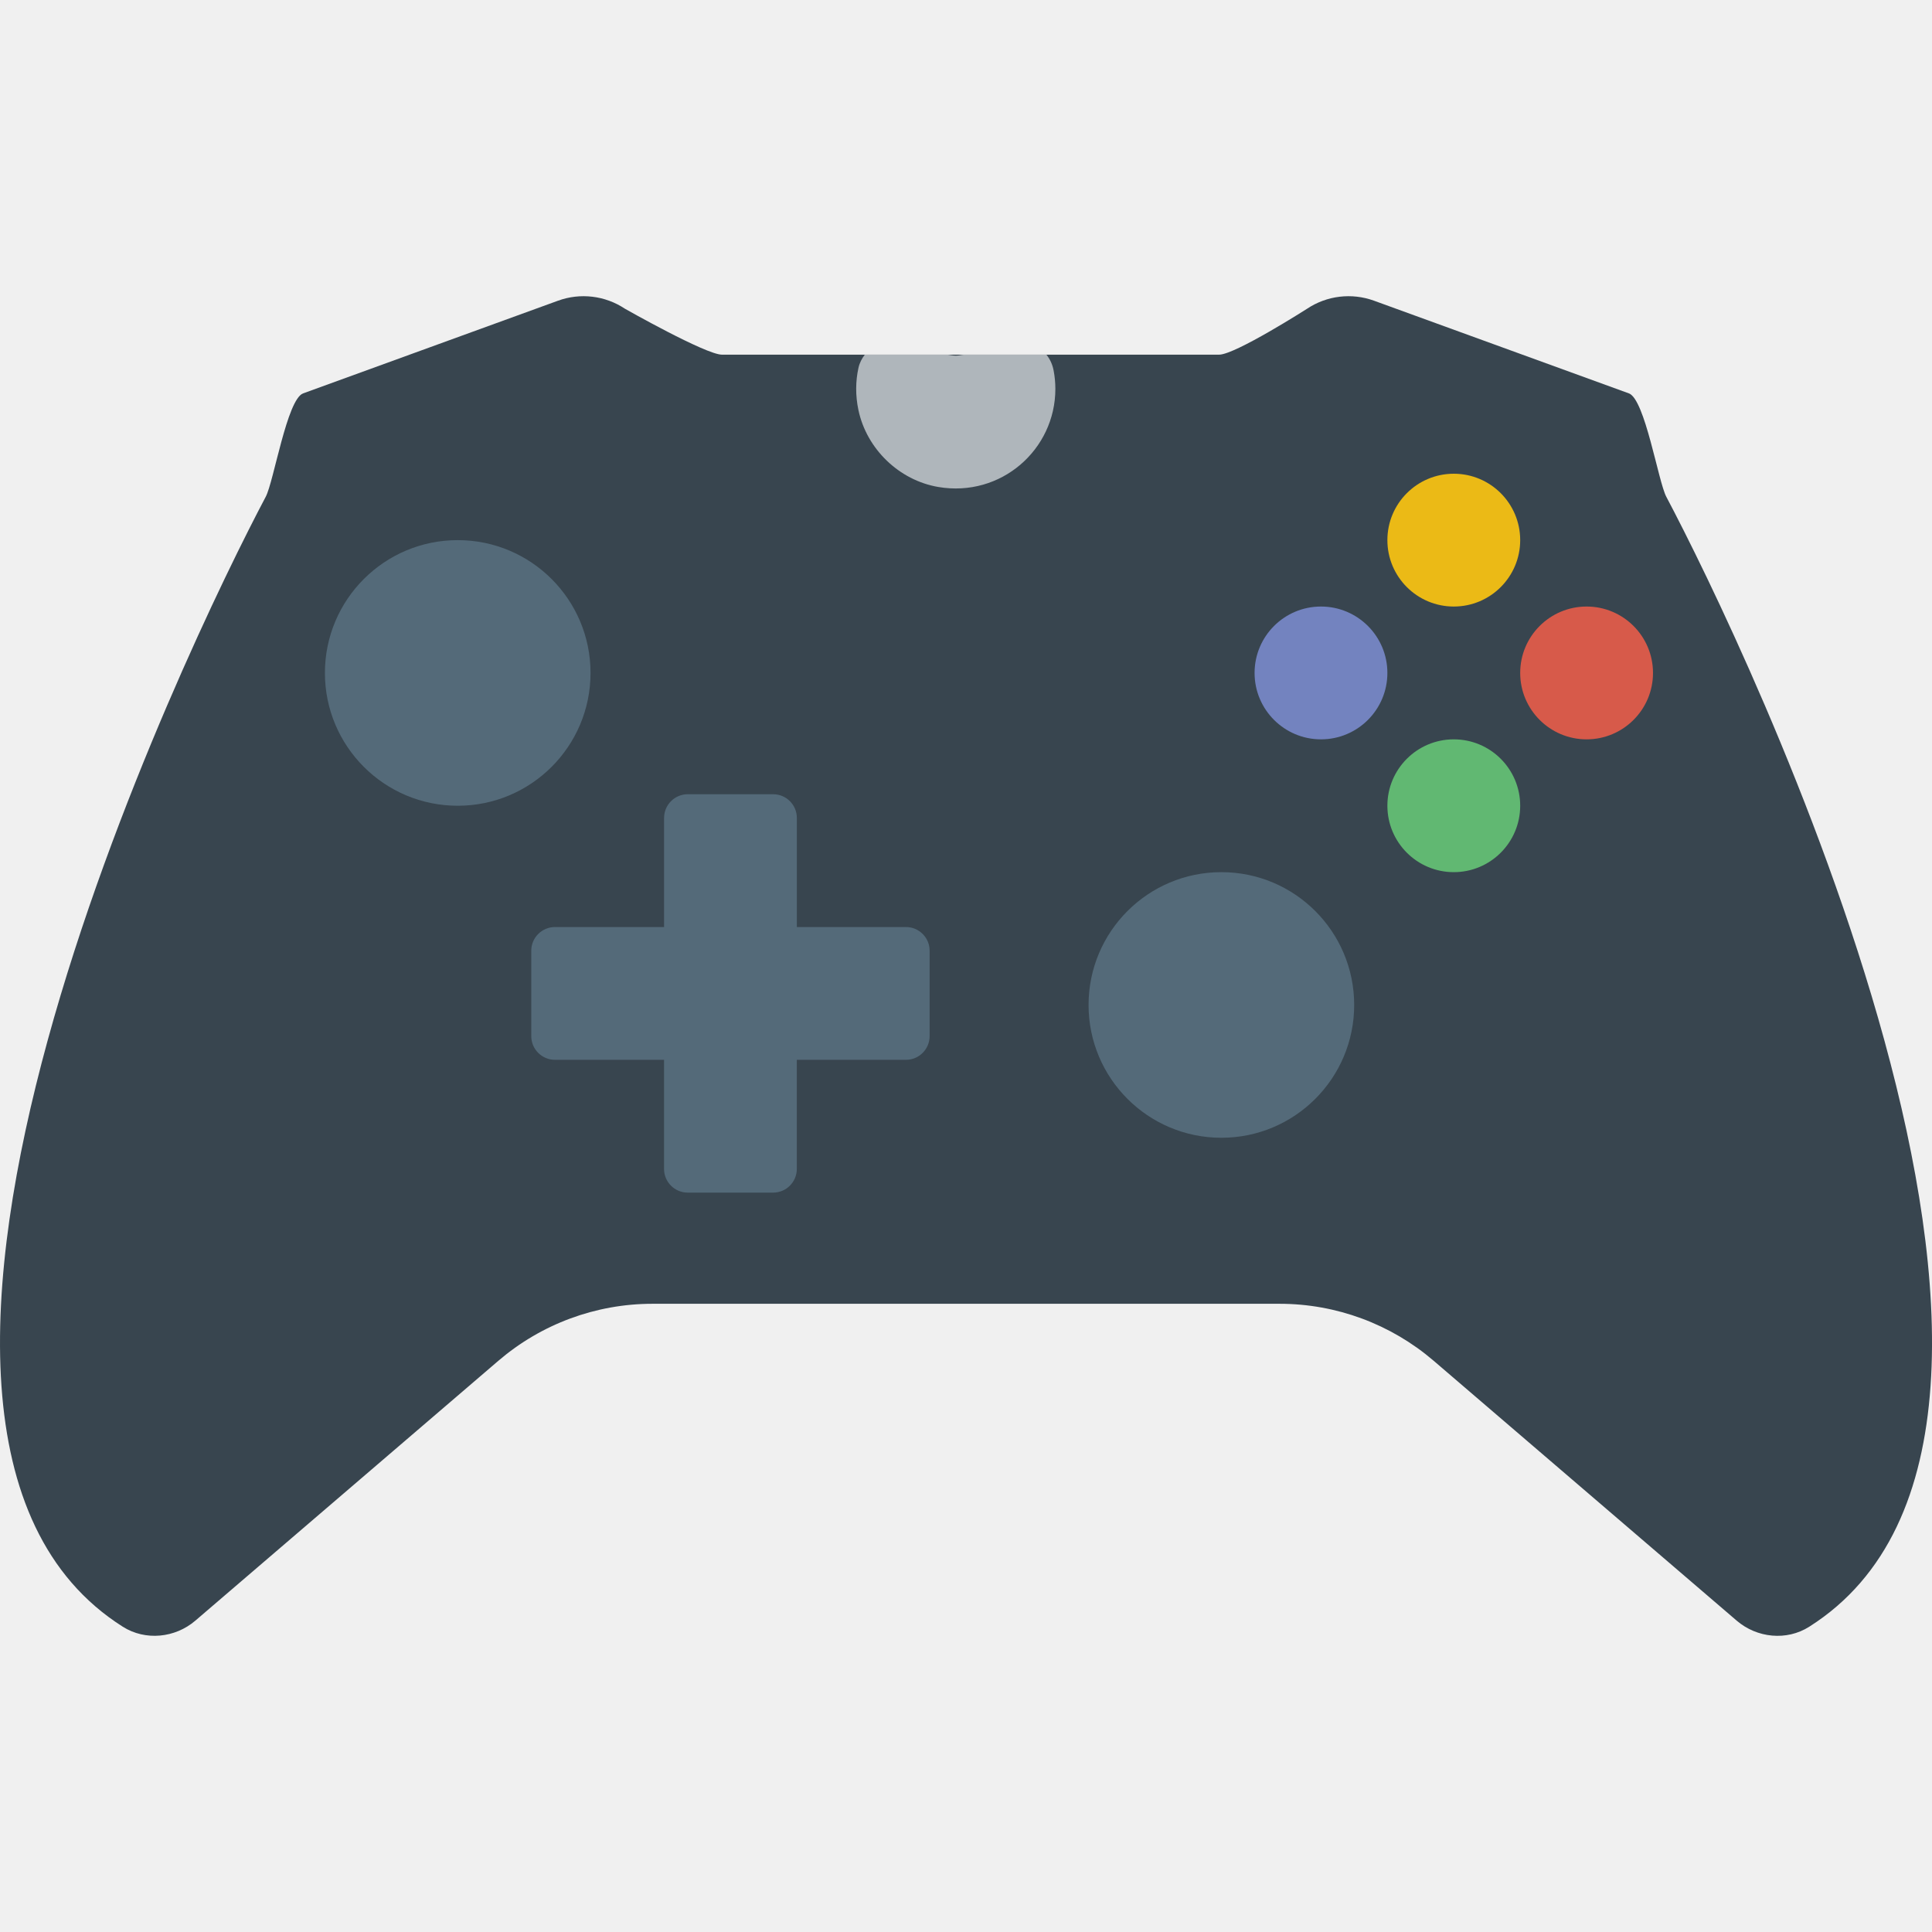
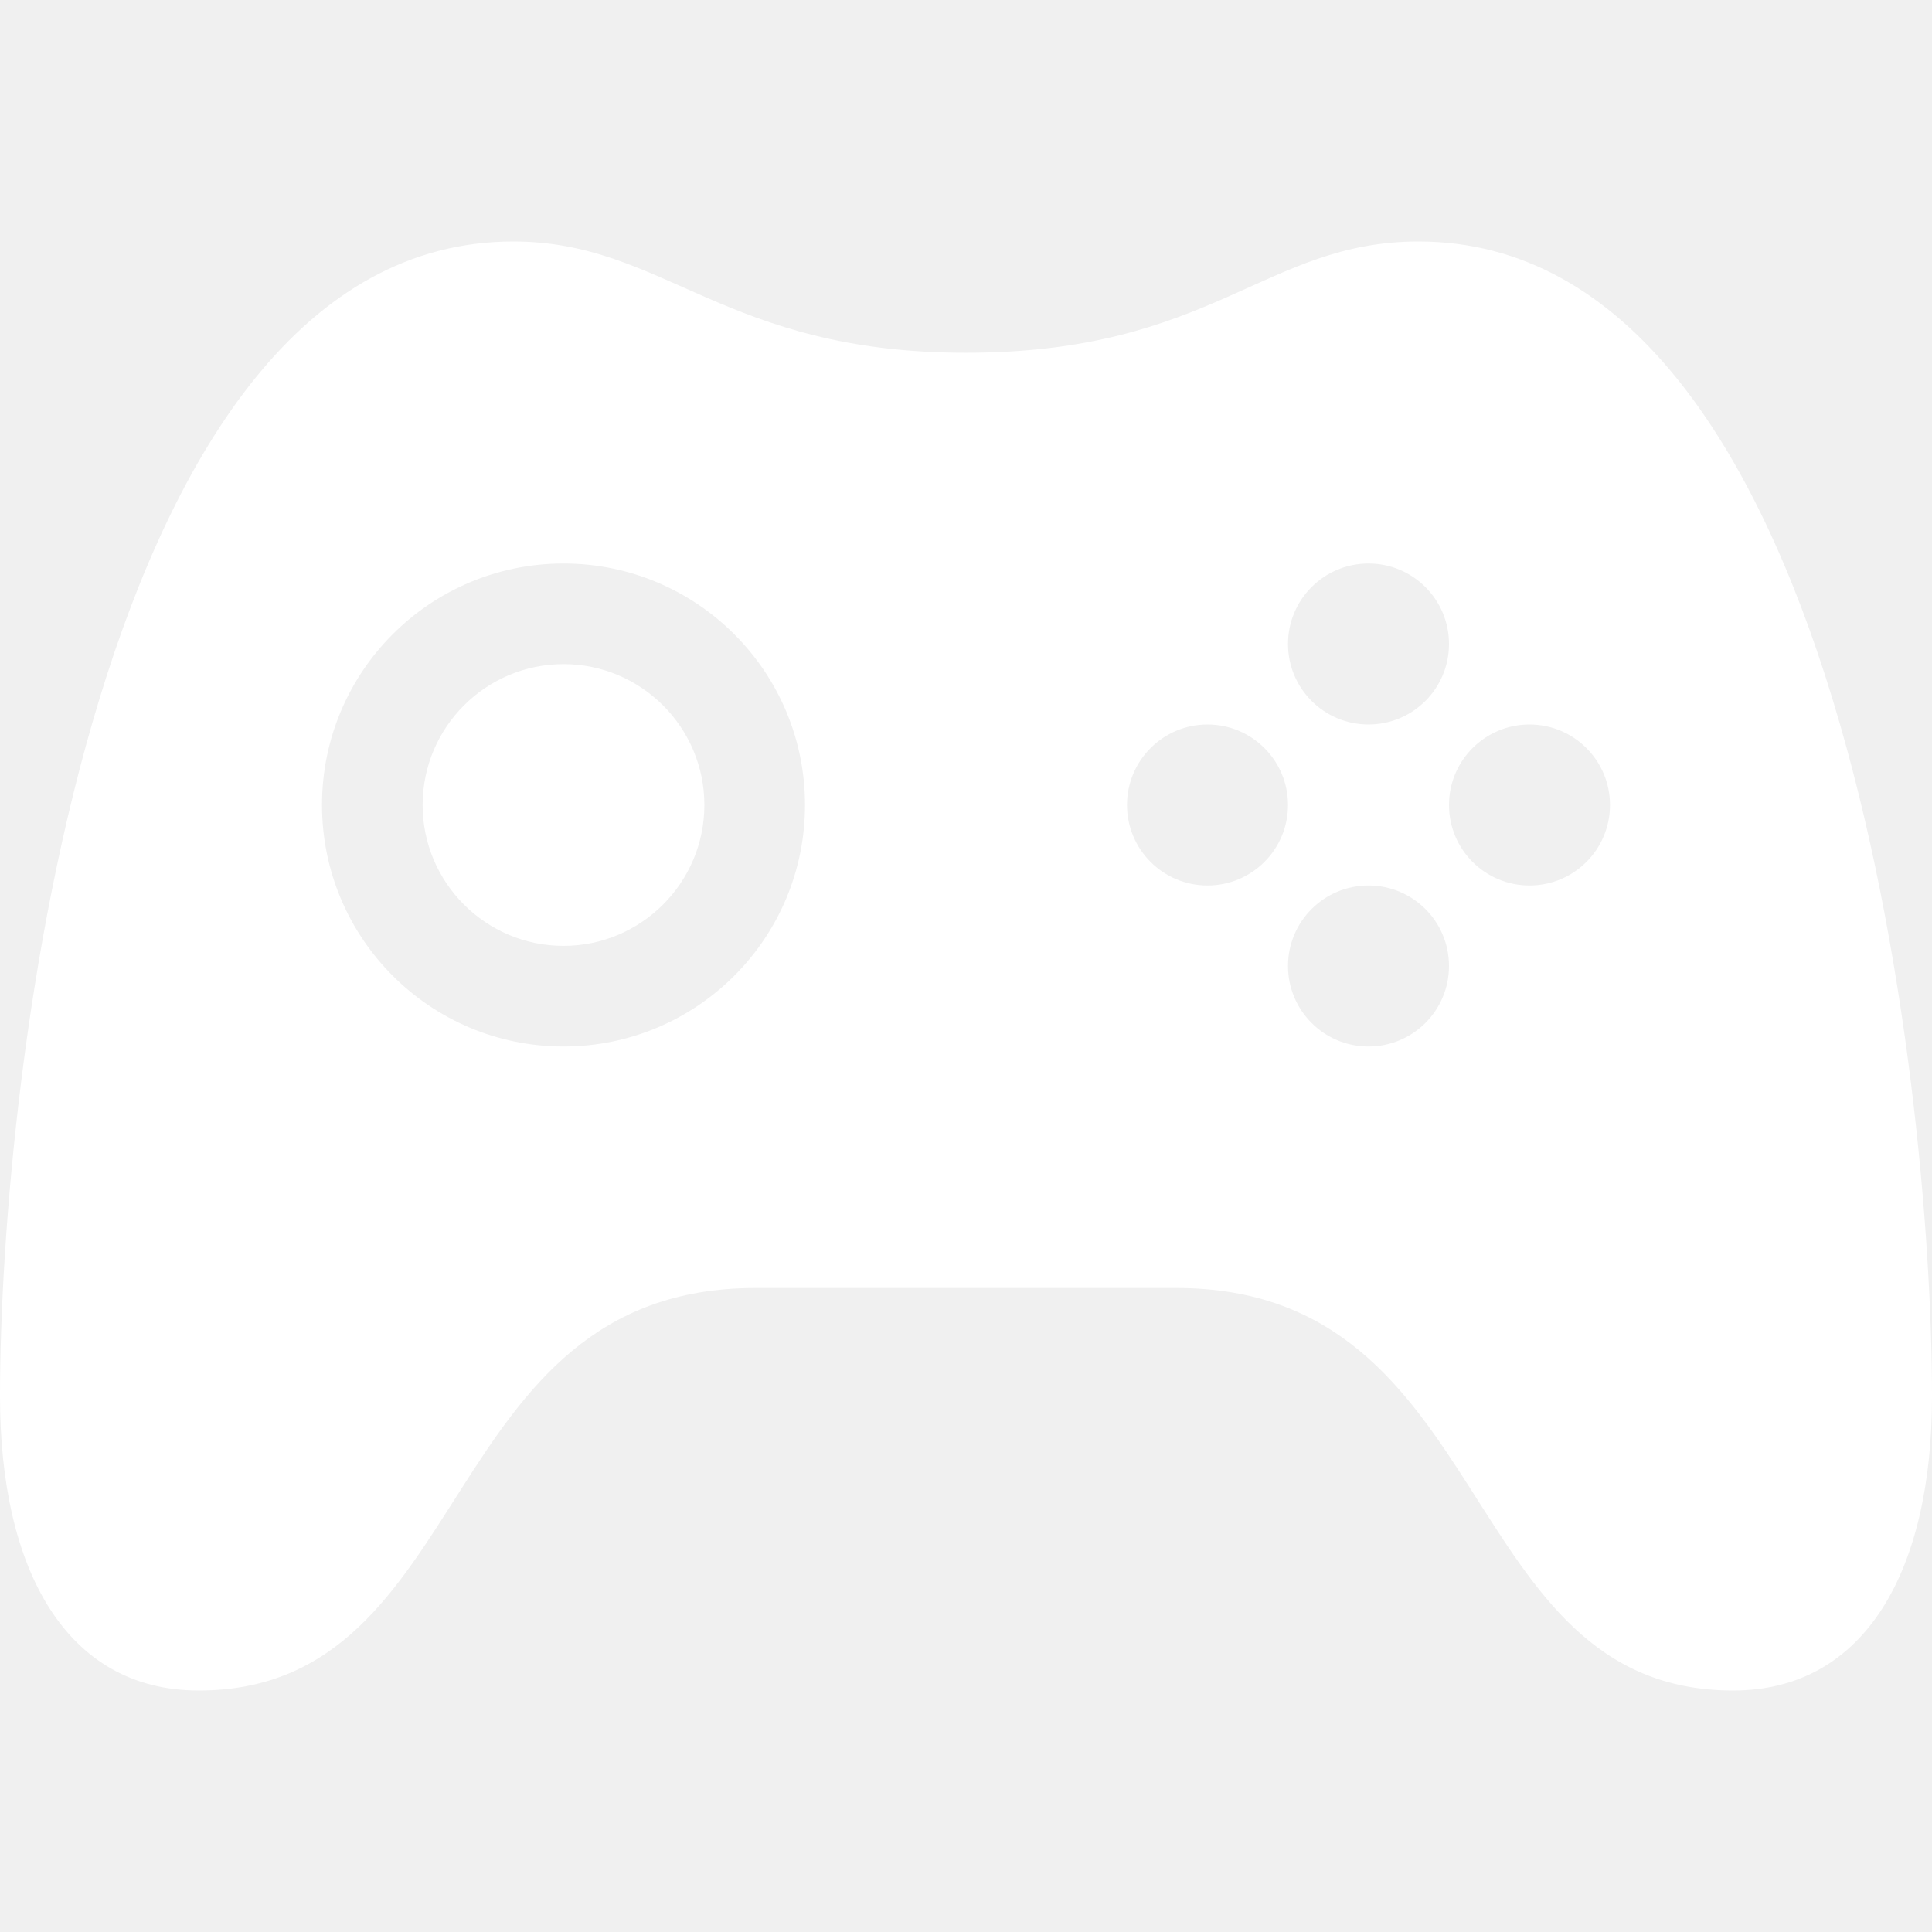
- <svg xmlns="http://www.w3.org/2000/svg" height="800px" width="800px" version="1.1" id="Capa_1" viewBox="0 0 58.189 58.189" xml:space="preserve">
-   <path style="fill:#38454F;" d="M29.095,39.268h9.446c1.701,0,3.346,0.609,4.638,1.716l9.128,7.828  c0.611,0.524,1.505,0.614,2.184,0.183c9.496-6.01-2.022-29.728-4.305-34.034c-0.242-0.457-0.641-2.936-1.126-3.113l-7.676-2.791  c-0.673-0.245-1.422-0.155-2.017,0.242c0,0-2.164,1.383-2.649,1.383h-8.425h-6.549c-0.485,0-2.921-1.383-2.921-1.383  c-0.596-0.397-1.345-0.487-2.017-0.242L9.13,11.848c-0.486,0.177-0.884,2.656-1.126,3.113C5.721,19.267-5.797,42.985,3.699,48.995  c0.68,0.43,1.574,0.34,2.184-0.183l9.128-7.828c1.292-1.107,2.937-1.716,4.638-1.716H29.095z" />
-   <circle style="fill:#546A79;" cx="36.786" cy="30.268" r="4" />
-   <circle style="fill:#546A79;" cx="13.786" cy="20.268" r="4" />
-   <circle style="fill:#EBBA16;" cx="43.786" cy="16.268" r="2" />
-   <circle style="fill:#7383BF;" cx="39.786" cy="20.268" r="2" />
-   <circle style="fill:#D75A4A;" cx="47.786" cy="20.268" r="2" />
-   <circle style="fill:#61B872;" cx="43.786" cy="24.268" r="2" />
-   <path style="fill:#AFB6BB;" d="M31.786,11.712c0-0.192-0.019-0.38-0.054-0.561c-0.035-0.181-0.111-0.338-0.215-0.469  c-1.171,0-2.08,0-2.479,0c-0.085,0.007-0.165,0.03-0.251,0.03c-0.087,0-0.167-0.022-0.251-0.03c-0.013,0-0.242,0-0.242,0h-2.247  c-0.088,0.114-0.158,0.245-0.192,0.4c-0.087,0.398-0.094,0.827,0,1.271c0.248,1.17,1.225,2.113,2.404,2.314  C30.148,14.989,31.786,13.542,31.786,11.712z" />
-   <path style="fill:#546A79;" d="M27.286,27.921H24v-3.286c0-0.395-0.32-0.714-0.714-0.714h-2.571c-0.395,0-0.714,0.32-0.714,0.714  v3.286h-3.286c-0.395,0-0.714,0.32-0.714,0.714v2.571c0,0.395,0.32,0.714,0.714,0.714H20v3.286c0,0.395,0.32,0.714,0.714,0.714  h2.571c0.395,0,0.714-0.32,0.714-0.714v-3.286h3.286c0.395,0,0.714-0.32,0.714-0.714v-2.571C28,28.241,27.68,27.921,27.286,27.921z" />
+ <svg xmlns="http://www.w3.org/2000/svg" width="24" height="24" viewBox="0 0 24 24" version="1.1" id="svg4">
+   <defs id="defs8" />
+   <path d="M17.622 3c-1.913 0-2.558 1.382-5.623 1.382-3.009 0-3.746-1.382-5.623-1.382-5.209 0-6.376 10.375-6.376 14.348 0 2.145.817 3.652 2.469 3.652 3.458 0 2.926-5 6.915-5h5.23c3.989 0 3.457 5 6.915 5 1.652 0 2.471-1.506 2.471-3.651 0-3.973-1.169-14.349-6.378-14.349zm-10.622 10c-1.657 0-3-1.343-3-3s1.343-3 3-3 3 1.343 3 3-1.343 3-3 3zm10-6c.552 0 1 .447 1 1 0 .553-.448 1-1 1s-1-.447-1-1c0-.553.448-1 1-1zm-2 4c-.552 0-1-.447-1-1 0-.553.448-1 1-1s1 .447 1 1c0 .553-.448 1-1 1zm2 2c-.552 0-1-.447-1-1 0-.553.448-1 1-1s1 .447 1 1c0 .553-.448 1-1 1zm2-2c-.552 0-1-.447-1-1 0-.553.448-1 1-1s1 .447 1 1c0 .553-.448 1-1 1zm-10.25-1c0 .965-.785 1.75-1.75 1.75s-1.75-.785-1.75-1.75.785-1.75 1.75-1.75 1.75.785 1.75 1.75z" id="path2" style="fill:#ffffff" />
</svg>
